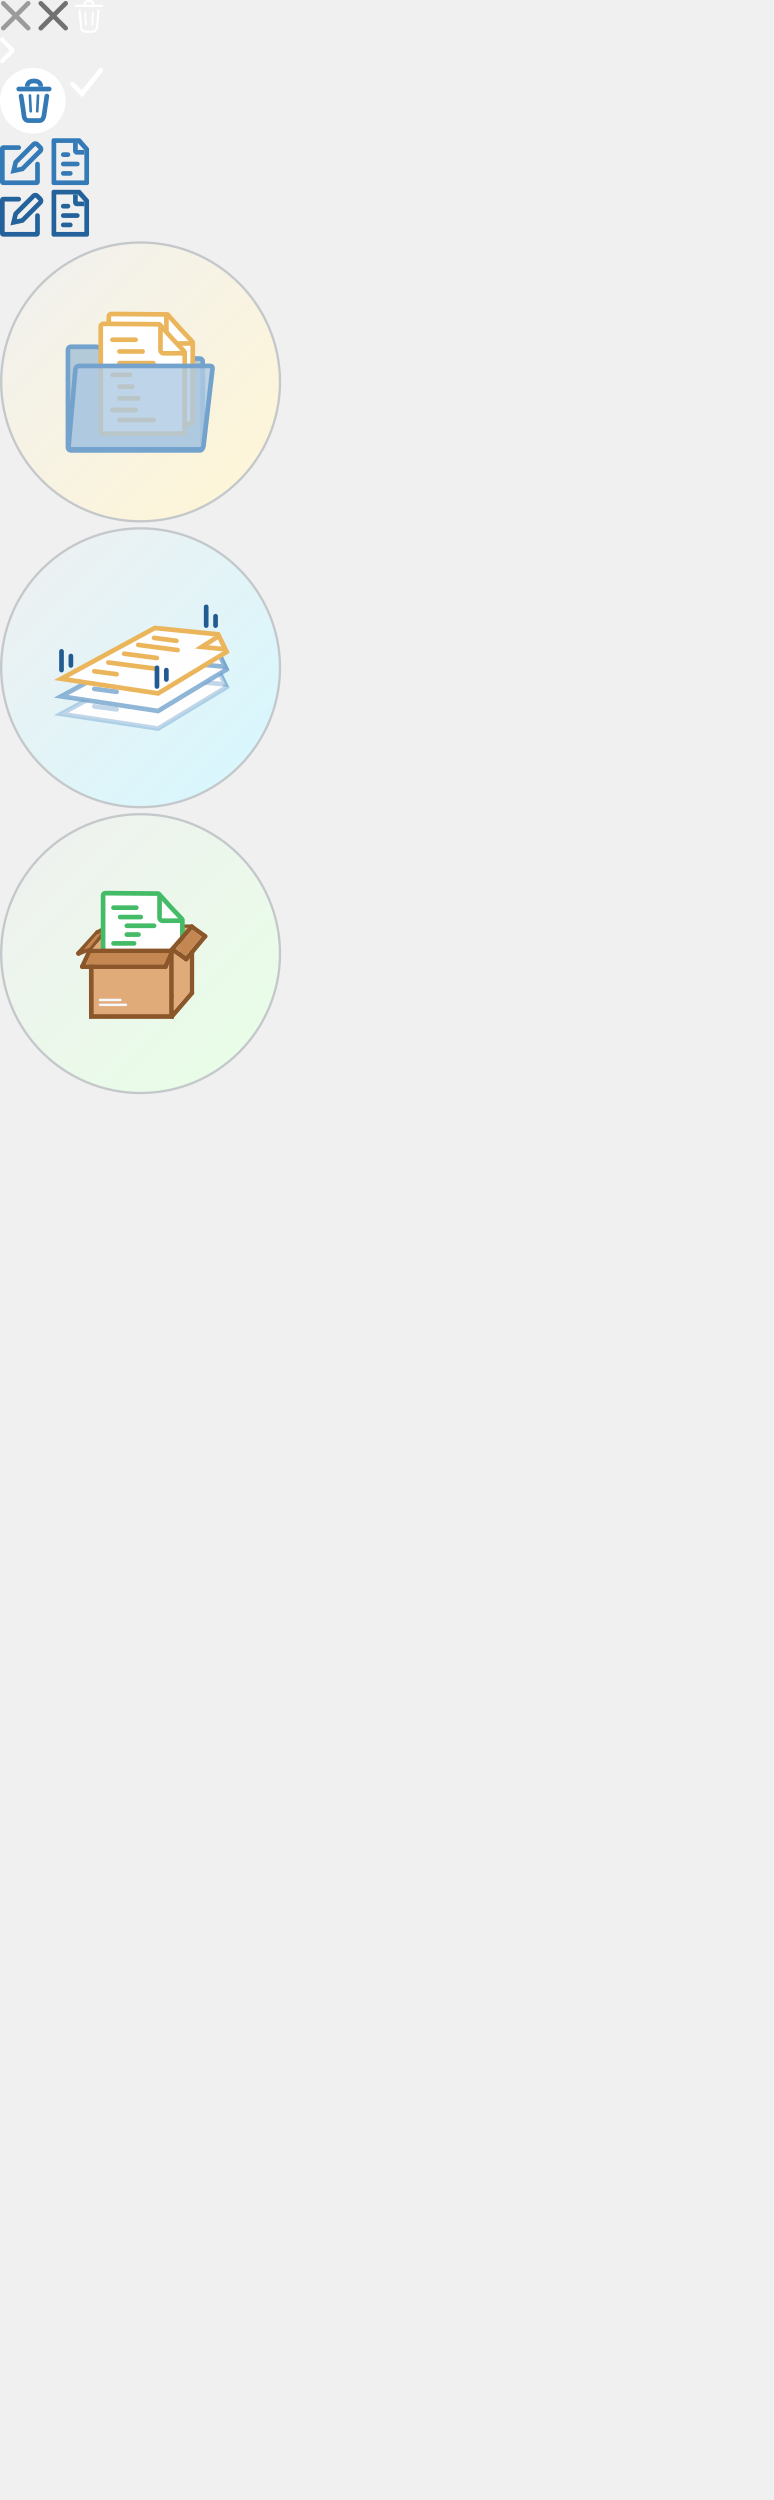
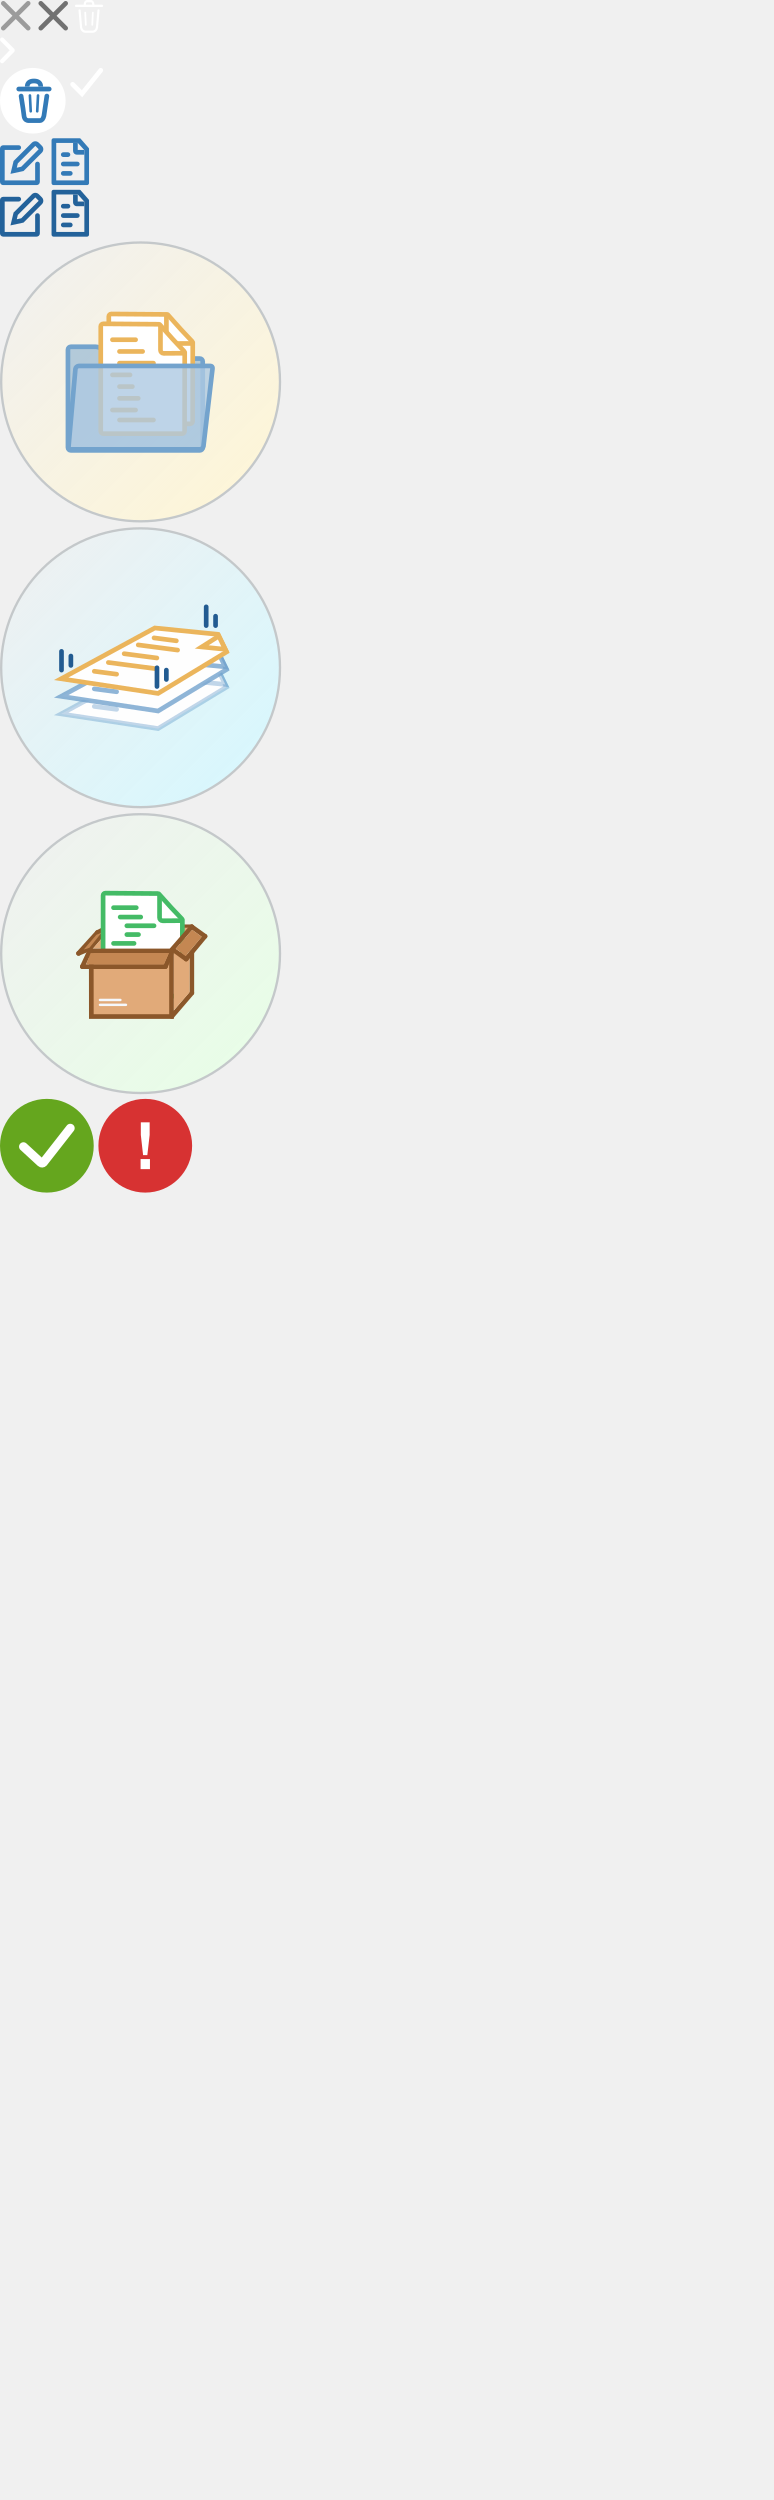
<svg xmlns="http://www.w3.org/2000/svg" width="330px" height="1067px" viewBox="0 0 330 1067" version="1.1">
  <defs>
    <linearGradient x1="1.479%" y1="1.479%" x2="100%" y2="100%" id="linearGradient-1">
      <stop stop-color="#E7FFE6" stop-opacity="0" offset="0%" />
      <stop stop-color="#E7FFE6" offset="100%" />
    </linearGradient>
    <linearGradient x1="0%" y1="0%" x2="100%" y2="100%" id="linearGradient-2">
      <stop stop-color="#FFF6D5" stop-opacity="0" offset="0%" />
      <stop stop-color="#FFF6D5" offset="100%" />
    </linearGradient>
    <linearGradient x1="0%" y1="0%" x2="100%" y2="100%" id="linearGradient-3">
      <stop stop-color="#D5F8FF" stop-opacity="0" offset="0%" />
      <stop stop-color="#D5F8FF" offset="100%" />
    </linearGradient>
  </defs>
  <g id="main_spritesheet" stroke="none" stroke-width="1" fill="none" fill-rule="evenodd">
    <g id="close" fill="#9B9B9B" fill-rule="nonzero">
      <rect id="Rectangle-35" transform="translate(6.717515, 6.717514) rotate(-45) translate(-6.717515, -6.717514) " x="-1.782" y="5.718" width="17" height="2" rx="1" />
      <rect id="Rectangle-35-Copy" transform="translate(6.717514, 6.717515) rotate(45) translate(-6.717514, -6.717515) " x="-1.782" y="5.718" width="17" height="2" rx="1" />
    </g>
    <g id="close-copy" transform="translate(16, 0)" fill="#717171" fill-rule="nonzero">
      <rect id="Rectangle-35" transform="translate(6.717515, 6.717514) rotate(-45) translate(-6.717515, -6.717514) " x="-1.782" y="5.718" width="17" height="2" rx="1" />
      <rect id="Rectangle-35-Copy" transform="translate(6.717514, 6.717515) rotate(45) translate(-6.717514, -6.717515) " x="-1.782" y="5.718" width="17" height="2" rx="1" />
    </g>
    <path d="M3.188,22.488 L7.097,18.627 C7.461,18.267 8.006,18.267 8.37,18.627 C8.734,18.986 8.734,19.524 8.37,19.884 L3.825,24.373 C3.643,24.553 3.37,24.643 3.188,24.643 C2.916,24.643 2.643,24.553 2.461,24.373 L-2.084,19.884 C-2.448,19.524 -2.448,18.986 -2.084,18.627 C-1.721,18.267 -1.175,18.267 -0.812,18.627 L3.188,22.488 Z" id="Down-Arrow-Copy" fill="#FFFFFF" transform="translate(3.142857, 21.5) rotate(-90) translate(-3.142857, -21.5) " />
    <polyline id="Path-1528" stroke="#FFFFFF" stroke-width="2" stroke-linecap="round" points="31 36 35 40 43 30" />
    <g id="edit" transform="translate(0, 59)" fill="#337AB7" fill-rule="nonzero">
      <path d="M9.944,1.935 C9.895,1.935 9.855,1.975 9.855,2.024 L9.855,12.505 L10.842,14.124 L11.887,12.505 L11.884,2.021 C11.884,1.972 11.844,1.932 11.795,1.933 L9.944,1.935 Z M9.942,-0.065 L11.793,-0.067 C12.946,-0.069 13.883,0.865 13.884,2.021 L13.887,13.095 L10.794,17.886 L7.855,13.067 L7.855,2.024 C7.855,0.871 8.789,-0.063 9.942,-0.065 Z" id="Rectangle-13" transform="translate(10.87138, 8.90913) rotate(45) translate(-10.87138, -8.90913) " />
      <path d="M15,18 L15,11 C15,10.448 15.448,10 16,10 C16.552,10 17,10.448 17,11 L17,18.632 C17,19.388 16.388,20 15.632,20 L1.368,20 C0.612,20 5.55111512e-16,19.388 4.4408921e-16,18.632 L0,4.368 C0,3.612 0.612,3 1.368,3 L8,3 C8.552,3 9,3.448 9,4 C9,4.552 8.552,5 8,5 L2,5 L2,18 L15,18 Z" id="Path-7" />
    </g>
    <g id="Group-6" transform="translate(22, 59)" fill="#337AB7" fill-rule="nonzero">
      <path d="M2,2 L2,18 L14,18 L14,5.079 L11.203,2 L2,2 Z M0.853,0 L11.977,0 C12.14,-2.98067983e-17 12.294,0.069 12.402,0.191 L15.852,4.144 C15.947,4.248 16,4.384 16,4.526 C16,4.969 16,5.302 16,5.524 C16,8.551 16,13.093 16,19.147 C16,19.618 15.618,20 15.147,20 L0.853,20 C0.382,20 -4.63755184e-14,19.618 -4.68514116e-14,19.147 L-4.61852778e-14,0.853 C-4.62429442e-14,0.382 0.382,1.97521855e-16 0.853,0 Z" id="Rectangle-29" />
      <rect id="Rectangle-17" x="4" y="10" width="8" height="2" rx="1" />
      <rect id="Rectangle-17-Copy" x="4" y="14" width="5" height="2" rx="1" />
      <rect id="Rectangle-17-Copy-2" x="4" y="6" width="4" height="2" rx="1" />
      <path d="M11.181,5 L13.998,5 L13.998,7 L10.749,7 C9.883,7 9.181,6.298 9.181,5.432 L9.181,2 L11.181,2 L11.181,5 Z" id="Path-12" />
    </g>
    <g id="Group-6-Copy" transform="translate(22, 81)" fill="#23629A" fill-rule="nonzero">
      <path d="M2,2 L2,18 L14,18 L14,5.079 L11.203,2 L2,2 Z M0.853,0 L11.977,0 C12.14,-2.98067983e-17 12.294,0.069 12.402,0.191 L15.852,4.144 C15.947,4.248 16,4.384 16,4.526 C16,4.969 16,5.302 16,5.524 C16,8.551 16,13.093 16,19.147 C16,19.618 15.618,20 15.147,20 L0.853,20 C0.382,20 -4.63755184e-14,19.618 -4.68514116e-14,19.147 L-4.61852778e-14,0.853 C-4.62429442e-14,0.382 0.382,1.97521855e-16 0.853,0 Z" id="Rectangle-29" />
      <rect id="Rectangle-17" x="4" y="10" width="8" height="2" rx="1" />
      <rect id="Rectangle-17-Copy" x="4" y="14" width="5" height="2" rx="1" />
      <rect id="Rectangle-17-Copy-2" x="4" y="6" width="4" height="2" rx="1" />
      <path d="M11.181,5 L13.998,5 L13.998,7 L10.749,7 C9.883,7 9.181,6.298 9.181,5.432 L9.181,2 L11.181,2 L11.181,5 Z" id="Path-12" />
    </g>
    <g id="edit-copy" transform="translate(0, 81)" fill="#23629A" fill-rule="nonzero">
      <path d="M9.944,1.935 C9.895,1.935 9.855,1.975 9.855,2.024 L9.855,12.505 L10.842,14.124 L11.887,12.505 L11.884,2.021 C11.884,1.972 11.844,1.932 11.795,1.933 L9.944,1.935 Z M9.942,-0.065 L11.793,-0.067 C12.946,-0.069 13.883,0.865 13.884,2.021 L13.887,13.095 L10.794,17.886 L7.855,13.067 L7.855,2.024 C7.855,0.871 8.789,-0.063 9.942,-0.065 Z" id="Rectangle-13" transform="translate(10.87138, 8.90913) rotate(45) translate(-10.87138, -8.90913) " />
      <path d="M15,18 L15,11 C15,10.448 15.448,10 16,10 C16.552,10 17,10.448 17,11 L17,18.632 C17,19.388 16.388,20 15.632,20 L1.368,20 C0.612,20 5.55111512e-16,19.388 4.4408921e-16,18.632 L0,4.368 C0,3.612 0.612,3 1.368,3 L8,3 C8.552,3 9,3.448 9,4 C9,4.552 8.552,5 8,5 L2,5 L2,18 L15,18 Z" id="Path-7" />
    </g>
    <g id="Group-11" transform="translate(0, 347)">
      <circle id="Oval" stroke="#C4C8CA" fill="url(#linearGradient-1)" fill-rule="nonzero" cx="60" cy="60" r="59.5" />
      <g id="Box" transform="translate(33, 33)">
        <g id="Group-3">
          <g id="Group-2" transform="translate(4.957243, 14.349)" stroke="#8B572A" stroke-linecap="round" stroke-width="2">
            <path d="M0.403,10.522 L8.459,1.214" id="Line-11" />
            <path d="M8.459,1.214 L43.907,1.214" id="Line-12" />
            <path d="M43.907,29.398 L43.907,12.141" id="Line-13" />
          </g>
          <path d="M48.864,15.563 L54.503,19.61" id="Line-14" stroke="#8B572A" stroke-width="2" stroke-linecap="round" />
          <polygon id="Rectangle-11" fill="#E1AA79" points="13.819 15.968 48.058 15.968 40.287 24.871 13.819 24.871" />
          <path d="M13.416,16.372 L13.416,25.276" id="Line-18" stroke="#8B572A" stroke-width="2" stroke-linecap="square" />
          <path d="M13.416,15.563 L8.583,17.991" id="Line-19" stroke="#8B572A" stroke-width="2" stroke-linecap="round" />
          <path d="M8.583,17.991 L0.526,26.894" id="Line-20" stroke="#8B572A" stroke-width="2" stroke-linecap="round" />
          <path d="M5.36,24.871 L0.526,26.894" id="Line-21" stroke="#8B572A" stroke-width="2" stroke-linecap="round" />
          <polygon id="Rectangle-12" fill="#C48752" transform="translate(6.66942, 21.71775) rotate(41) translate(-6.66942, -21.71775) " points="5.978 18.7 7.048 16.447 7.361 24.873 6.032 26.989" />
          <polygon id="Rectangle-14" fill="#E1AA79" points="12.425 18.193 12.425 24.871 6.658 24.871" />
          <g id="Group-2" transform="translate(10, 0)" stroke="#44BB66" stroke-width="2">
            <path d="M1.987,1.192 C1.983,1.192 1.983,1.192 1.979,1.192 C1.438,1.192 1,1.63 1,2.171 L1,44.166 C1,44.706 1.438,45.145 1.979,45.145 L33.819,45.145 C34.359,45.145 34.797,44.707 34.798,44.167 L34.84,12.54 C34.84,12.459 34.809,12.38 34.752,12.32 L30.094,7.404 L24.764,1.478 C24.704,1.411 24.619,1.373 24.529,1.372 L1.987,1.192 Z" id="Rectangle-29" fill="#FFFFFF" />
            <path d="M25.095,1.934 L25.095,11.667 C25.095,12.396 25.686,12.987 26.414,12.987 C26.417,12.987 26.42,12.987 26.423,12.987 L34.854,12.929" id="Path-12" />
            <path d="M5.456,7.4 L15.158,7.4" id="Line-22" stroke-linecap="round" />
            <path d="M8.298,11.395 L17.053,11.395" id="Line-22-Copy" stroke-linecap="round" />
            <path d="M5.456,22.637 L14.211,22.637" id="Line-22-Copy-4" stroke-linecap="round" />
            <path d="M11.14,15.116 L22.737,15.116" id="Line-22-Copy-2" stroke-linecap="round" />
            <path d="M11.14,18.876 L16.105,18.876" id="Line-22-Copy-3" stroke-linecap="round" />
            <path d="M8.298,26.485 L13.263,26.485" id="Line-22-Copy-5" stroke-linecap="round" />
          </g>
          <path d="M40.405,25.276 L48.864,15.563" id="Line-11" stroke="#8B572A" stroke-width="2" stroke-linecap="round" />
          <path d="M5.98,25.871 L5.957,32.561 L5.982,53.865 L40.211,53.865 L40.211,25.871 L5.98,25.871 Z" id="Rectangle-2" stroke="#8B572A" stroke-width="2" fill="#E1AA79" />
          <path d="M40.298,53.833 L48.874,43.812" id="Line-11" stroke="#8B572A" stroke-width="2" stroke-linecap="round" />
          <path d="M5.36,25.675 L2.138,32.56" id="Line-16" stroke="#8B572A" stroke-width="2" stroke-linecap="round" />
          <path d="M37.585,32.56 L2.138,32.56" id="Line-17" stroke="#8B572A" stroke-width="2" stroke-linecap="round" />
          <path d="M40.808,25.276 L37.585,32.56" id="Line-16" stroke="#8B572A" stroke-width="2" stroke-linecap="round" />
          <polygon id="Rectangle-9" fill="#C48752" points="5.7 26.768 39.076 26.768 36.916 31.604 3.721 31.604" />
          <polygon id="Rectangle-16" fill="#E1AA79" points="41.211 26.085 47.868 27.47 47.868 43.553 41.211 51.176" />
          <path d="M40.808,25.276 L46.447,29.322" id="Line-14" stroke="#8B572A" stroke-width="2" stroke-linecap="round" />
          <path d="M46.447,29.322 L54.503,19.61" id="Line-15" stroke="#8B572A" stroke-width="2" stroke-linecap="round" />
          <polygon id="Rectangle-15" fill="#C48752" transform="translate(47.56339, 22.37902) rotate(-50) translate(-47.56339, -22.37902) " points="42.038 19.767 52.741 19.914 53.089 24.991 42.403 24.979" />
        </g>
        <path d="M9.667,46.781 L18.39,46.781" id="Line-22" stroke="#F5F8FC" stroke-width="1.035" stroke-linecap="round" />
        <path d="M9.667,48.865 L20.769,48.865" id="Line-22" stroke="#F5F8FC" stroke-width="1.035" stroke-linecap="round" />
      </g>
    </g>
    <g id="Group-4" transform="translate(0, 103)">
      <circle id="Oval" stroke="#C4C8CA" fill="url(#linearGradient-2)" fill-rule="nonzero" cx="60" cy="60" r="59.5" />
      <g id="folder" transform="translate(28, 30)" stroke-width="2">
        <path d="M2.215,59.226 L57.303,59.226 C57.967,59.226 58.518,58.668 58.518,57.987 L58.518,21.272 C58.518,20.591 57.967,20.033 57.303,20.033 L22.262,20.033 C20.777,20.033 18.819,19.213 17.77,18.153 L15.924,16.287 C15.251,15.605 13.805,15 12.854,15 L2.215,15 C1.552,15 1,15.558 1,16.239 L1,57.987 C1,58.668 1.551,59.226 2.215,59.226 Z" id="Fill-1" stroke="#73A3CD" fill-opacity="0.5" fill="#73A3CD" />
        <g id="files" transform="translate(14, 0)" stroke="#EBB55C">
          <g id="Group-3" transform="translate(3, 0)">
            <path d="M2.528,1.004 C2.524,1.004 2.524,1.004 2.52,1.004 C1.918,1.004 1.431,1.492 1.431,2.093 L1.431,46.801 C1.431,47.403 1.918,47.89 2.52,47.89 L36.128,47.89 C36.729,47.89 37.216,47.404 37.217,46.803 L37.262,13.134 C37.262,13.034 37.224,12.937 37.155,12.864 L32.236,7.632 L26.61,1.327 C26.536,1.244 26.431,1.197 26.32,1.196 L2.528,1.004 Z" id="Rectangle-29" fill="#FFFFFF" />
            <path d="M26.023,1.137 L26.023,12.247 C26.023,13.016 26.646,13.639 27.415,13.639 C27.418,13.639 27.421,13.639 27.425,13.639 L37.15,13.574" id="Path-12" />
          </g>
          <g id="Group-2" transform="translate(0, 4)">
            <path d="M2.098,1.204 C2.093,1.204 2.093,1.204 2.089,1.204 C1.488,1.204 1,1.691 1,2.293 L1,47.001 C1,47.602 1.488,48.09 2.089,48.09 L35.698,48.09 C36.298,48.09 36.786,47.603 36.786,47.003 L36.831,13.334 C36.831,13.233 36.793,13.137 36.724,13.064 L31.805,7.831 L26.179,1.527 C26.105,1.444 26,1.396 25.889,1.396 L2.098,1.204 Z" id="Rectangle-29" fill="#FFFFFF" />
            <path d="M26.489,2.058 L26.489,12.423 C26.489,13.192 27.113,13.816 27.882,13.816 C27.885,13.816 27.888,13.816 27.891,13.816 L36.791,13.755" id="Path-12" />
            <path d="M6,8 L15.868,8" id="Path-2" stroke-linecap="round" fill-rule="nonzero" />
            <path d="M9,13 L18.868,13" id="Path-2-Copy" stroke-linecap="round" fill-rule="nonzero" />
            <path d="M9,18 L23.5,18" id="Path-2-Copy-2" stroke-linecap="round" fill-rule="nonzero" />
            <path d="M9,42.25 L23.5,42.25" id="Path-2-Copy-7" stroke-linecap="round" fill-rule="nonzero" />
            <path d="M6,23 L13.5,23" id="Path-2-Copy-3" stroke-linecap="round" fill-rule="nonzero" />
            <path d="M9,28 L14.5,28" id="Path-2-Copy-4" stroke-linecap="round" fill-rule="nonzero" />
            <path d="M9,33 L17,33" id="Path-2-Copy-5" stroke-linecap="round" fill-rule="nonzero" />
            <path d="M6,38 L15.868,38" id="Path-2-Copy-6" stroke-linecap="round" fill-rule="nonzero" />
          </g>
        </g>
        <path d="M2.215,58.791 L57.303,58.791 C58.02,58.791 58.736,58.163 58.835,57.458 L62.709,24.264 C62.795,23.643 62.402,23.184 61.794,23.184 L5.666,23.184 C4.957,23.184 4.269,23.803 4.188,24.496 L1.253,57.683 C1.179,58.315 1.598,58.791 2.215,58.791 Z" id="Fill-4" stroke="#73A3CD" fill-opacity="0.8" fill="#AEC9E2" />
      </g>
    </g>
    <g id="trash" transform="translate(32, 0)" fill="#FFFFFF">
      <path d="M10.08,4.002 C9.827,3.978 9.602,4.169 9.578,4.429 L9.578,4.429 L8.963,11.278 L8.961,11.322 C8.961,11.816 8.789,12.26 8.526,12.57 C8.262,12.881 7.924,13.054 7.561,13.055 L4.439,13.055 C4.076,13.054 3.738,12.881 3.473,12.57 C3.211,12.26 3.038,11.816 3.039,11.322 L3.037,11.278 L2.421,4.429 C2.398,4.169 2.173,3.978 1.919,4.002 C1.665,4.026 1.478,4.256 1.502,4.516 L2.118,11.365 L2.119,11.365 C2.129,12.066 2.371,12.709 2.775,13.188 C3.185,13.677 3.778,14 4.439,14 L7.561,14 C8.222,14 8.815,13.677 9.225,13.188 C9.629,12.709 9.87,12.066 9.881,11.365 L9.882,11.365 L10.498,4.516 C10.521,4.256 10.334,4.026 10.08,4.002 Z" id="Shape" />
      <path d="M11.525,2.005 L8.306,2.005 L8.306,1.921 C8.305,0.943 7.648,0.002 6.835,1.40401579e-13 L5.165,1.40401579e-13 C4.352,0.002 3.695,0.942 3.693,1.921 L3.693,2.005 L0.475,2.005 C0.213,2.005 0,2.184 0,2.5 C0,2.816 0.213,3 0.475,3 L11.525,3 C11.787,3 12,2.816 12,2.5 C12,2.184 11.787,2.005 11.525,2.005 Z M4.643,1.918 C4.643,1.747 4.643,1 5.165,1 L6.835,1 C7.356,1 7.357,1.73 7.357,1.918 L7.357,2.002 L4.643,2.002 L4.643,1.918 Z" id="Shape" />
      <path d="M7.75,10.631 L8,5.407 C8.01,5.193 7.85,5.011 7.644,5 C7.437,4.99 7.261,5.155 7.25,5.369 L7,10.593 C6.99,10.807 7.15,10.989 7.356,11 C7.563,11.01 7.739,10.845 7.75,10.631 Z" id="Shape" />
      <path d="M4.644,11 C4.85,10.989 5.01,10.807 5,10.593 L4.75,5.369 C4.739,5.155 4.563,4.99 4.356,5 C4.15,5.011 3.99,5.193 4,5.407 L4.25,10.631 C4.261,10.845 4.437,11.01 4.644,11 Z" id="Shape" />
    </g>
    <g id="Group-5" transform="translate(0, 225)">
      <circle id="Oval" stroke="#C4C8CA" fill="url(#linearGradient-3)" fill-rule="nonzero" cx="60" cy="60" r="59.5" />
      <g id="Group-10" transform="translate(23, 34)" stroke-width="2">
        <g id="Group-18-Copy-2" transform="translate(0, 23)" stroke="#337AB7" stroke-opacity="0.3">
          <path d="M3.098,22.697 L44.459,28.955 L73.698,11.237 L70.054,3.741 L43.06,1.026 L3.098,22.697 Z" id="Fill-1" fill="#FEFEFE" />
          <path d="M63.096,9.106 L73.131,10.119 L70.396,4.467 L63.096,9.106 Z" id="Fill-2" fill="#FEFEFE" />
          <g id="Group-7" transform="translate(17.25, 5.25)" stroke-linecap="round">
            <path d="M6,10.5 L26.242,13.153" id="Stroke-4" />
            <path d="M12.75,6.75 L26.7,8.579" id="Stroke-7" />
            <path d="M18.75,3 L35.546,5.201" id="Stroke-10" />
            <path d="M25.5,0 L35.012,1.246" id="Stroke-13" />
            <path d="M0,14.25 L9.512,15.496" id="Stroke-16" />
          </g>
        </g>
        <g id="Group-18-Copy" transform="translate(0, 15.5)" stroke="#73A3CD" stroke-opacity="0.8">
          <path d="M3.098,22.697 L44.459,28.955 L73.698,11.237 L70.054,3.741 L43.06,1.026 L3.098,22.697 Z" id="Fill-1" fill="#FEFEFE" />
          <path d="M63.096,9.106 L73.131,10.119 L70.396,4.467 L63.096,9.106 Z" id="Fill-2" fill="#FEFEFE" />
          <g id="Group-7" transform="translate(17.25, 5.25)" stroke-linecap="round">
            <path d="M6,10.5 L26.242,13.153" id="Stroke-4" />
            <path d="M12.75,6.75 L26.7,8.579" id="Stroke-7" />
            <path d="M18.75,3 L35.546,5.201" id="Stroke-10" />
            <path d="M25.5,0 L35.012,1.246" id="Stroke-13" />
            <path d="M0,14.25 L9.512,15.496" id="Stroke-16" />
          </g>
        </g>
        <g id="Group-18" transform="translate(0, 8)" stroke="#EBB55C">
          <path d="M3.098,22.697 L44.459,28.955 L73.698,11.237 L70.054,3.741 L43.06,1.026 L3.098,22.697 Z" id="Fill-1" fill="#FEFEFE" />
          <path d="M63.096,9.106 L73.131,10.119 L70.396,4.467 L63.096,9.106 Z" id="Fill-2" fill="#FEFEFE" />
          <g id="Group-7" transform="translate(17.25, 5.25)" stroke-linecap="round">
            <path d="M6,10.5 L26.242,13.153" id="Stroke-4" />
            <path d="M12.75,6.75 L26.7,8.579" id="Stroke-7" />
            <path d="M18.75,3 L35.546,5.201" id="Stroke-10" />
            <path d="M25.5,0 L35.012,1.246" id="Stroke-13" />
            <path d="M0,14.25 L9.512,15.496" id="Stroke-16" />
          </g>
        </g>
        <g id="Group-9" transform="translate(2.25, 0)" stroke="#225B91" stroke-linecap="round">
          <path d="M1,19 L1,27" id="Line-2" />
          <path d="M41.75,26 L41.75,34" id="Line-2-Copy" />
          <path d="M62.75,0 L62.75,8" id="Line-2-Copy-3" />
          <path d="M5,21 L5,25" id="Line-2" />
          <path d="M45.75,27 L45.75,31" id="Line-2-Copy-2" />
          <path d="M66.75,4 L66.75,8" id="Line-2-Copy-4" />
        </g>
      </g>
    </g>
    <g id="Group-2" transform="translate(0, 29)" fill-rule="nonzero">
      <circle id="Oval-2" fill="#FFFFFF" cx="14" cy="14" r="14" />
      <g id="Group-8" transform="translate(7, 5)" stroke="#337AB7">
        <path d="M2.004,7.003 C2.71,11.388 3.125,14.208 3.248,15.463 C3.432,17.346 4.867,17.461 5.002,17.461 C5.138,17.461 8.746,17.461 9.997,17.461 C10.83,17.461 11.414,16.795 11.746,15.463 L13,7.003" id="Path-3" stroke-width="2" stroke-linecap="round" />
        <path d="M6.112,13.5 L5.769,6.75" id="Path-4" stroke-width="1.125" stroke-linecap="round" />
        <path d="M9.231,13.5 L8.885,6.75" id="Path-4-Copy" stroke-width="1.125" stroke-linecap="round" transform="translate(9.057692, 10.125) scale(-1, 1) translate(-9.057692, -10.125) " />
        <g id="Group-7" transform="translate(0.576923, 0.5625)" stroke-width="2">
          <path d="M0.423,3.438 L13.423,3.438" id="Path-5" stroke-linecap="round" />
          <path d="M4.038,2.438 C4.038,0.722 5.19,0 6.922,0 C8.655,0 9.808,0.721 9.808,2.437" id="Path-6" />
        </g>
      </g>
    </g>
+     <g id="Group-13" transform="translate(42, 469)">
+       <circle id="Oval-7" fill="#D73232" cx="20" cy="20" r="20" />
+       <path d="M18,25.686 L22,25.686 L22,30 L18,30 L18,25.686 Z M21.873,15.378 L20.879,24.006 L19.07,24.006 L18.102,15.378 L18.102,10 L21.873,10 L21.873,15.378 Z" id="!" fill="#FFFFFF" />
+     </g>
+     <g id="Group-12" transform="translate(0, 469)">
+       <circle id="Oval" fill="#65A61E" cx="20" cy="20" r="20" />
+       <path d="M10,20.389 L17.446,27.24 C17.75,27.521 18.225,27.501 18.505,27.196 C18.519,27.181 18.532,27.166 18.544,27.15 L30,12.5" id="Path-4" stroke="#FFFFFF" stroke-width="3.75" stroke-linecap="round" />
+     </g>
  </g>
</svg>
